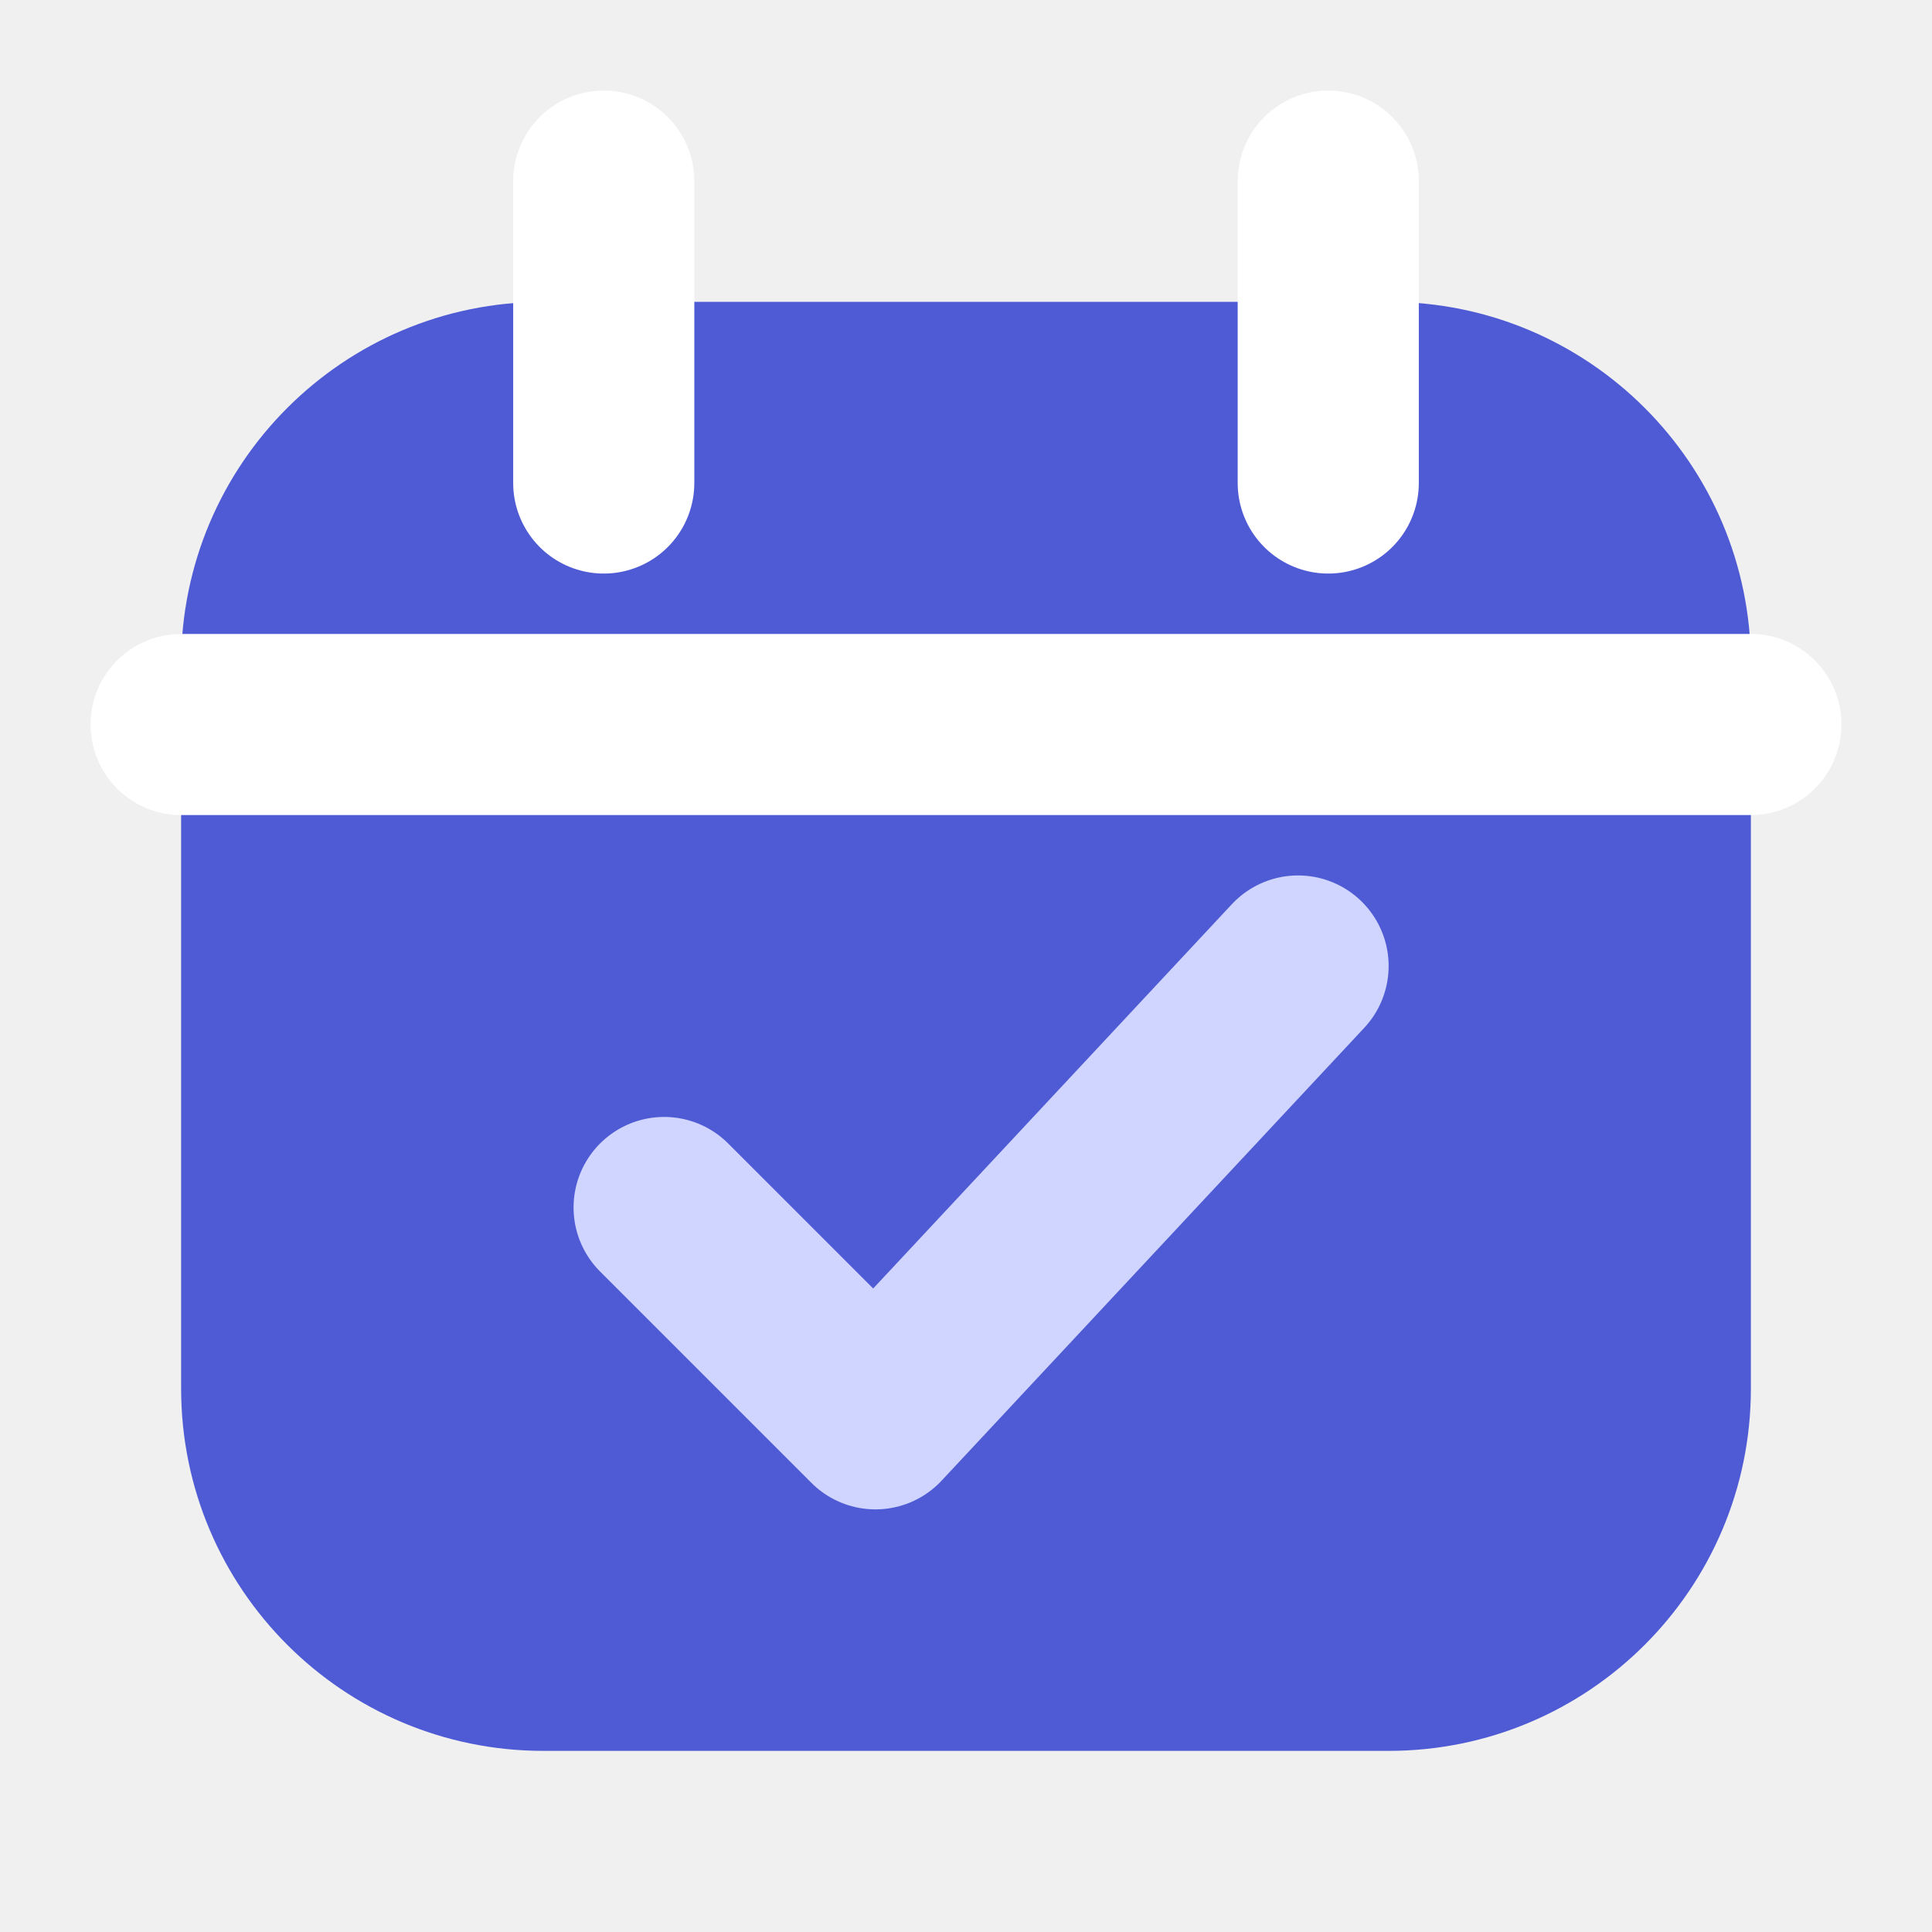
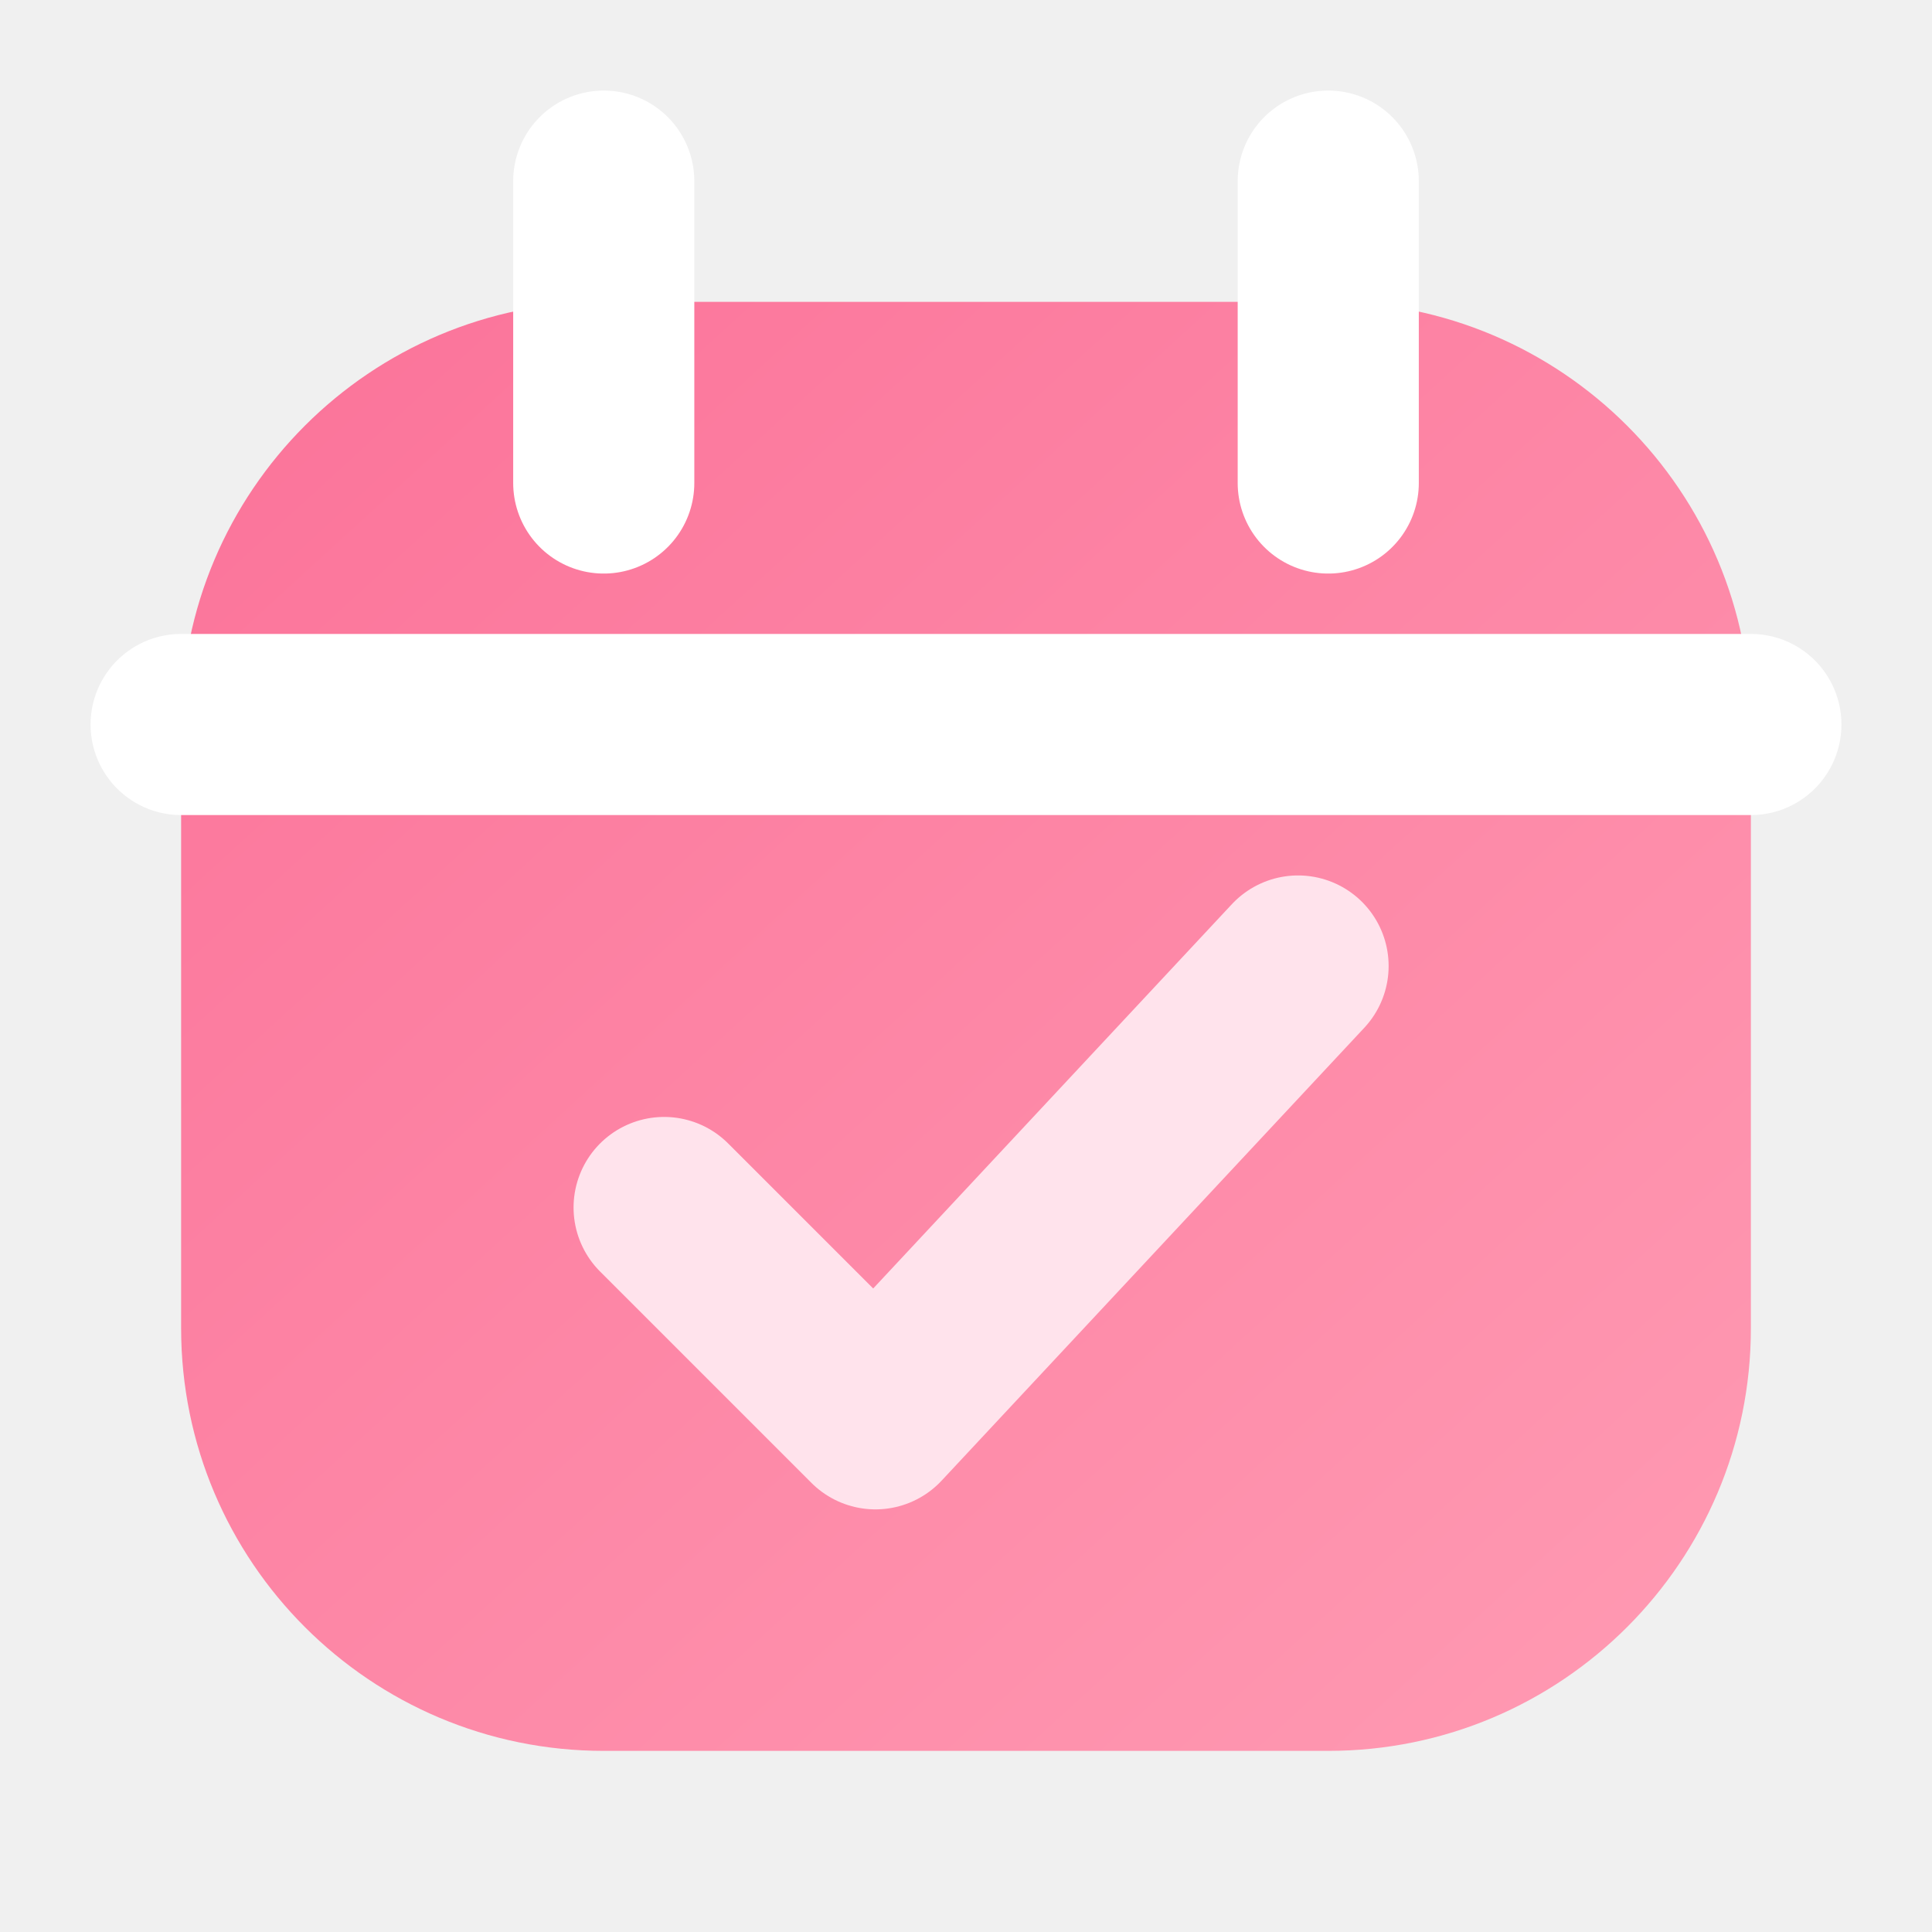
<svg xmlns="http://www.w3.org/2000/svg" viewBox="0 0 64 64">
-   <rect x="6" y="10" width="52" height="48" rx="12" fill="#4F5BD5" />
+   <defs>
+     <linearGradient id="brand" x1="0" y1="0" x2="1" y2="1">
+       <stop offset="0" stop-color="#FB7299" />
+       <stop offset="1" stop-color="#FF9BB3" />
+     </linearGradient>
+   </defs>
+   <rect x="6" y="10" width="52" height="48" rx="14" fill="url(#brand)" />
  <path d="M6 24h52M20 6v10M44 6v10" fill="none" stroke="#fff" stroke-width="6" stroke-linecap="round" />
-   <path d="m22 40 7 7 14-15" fill="none" stroke="#CFD5FF" stroke-width="6" stroke-linecap="round" stroke-linejoin="round" />
+   <path d="m22 40 7 7 14-15" fill="none" stroke="#FFE3EC" stroke-width="6" stroke-linecap="round" stroke-linejoin="round" />
</svg>
